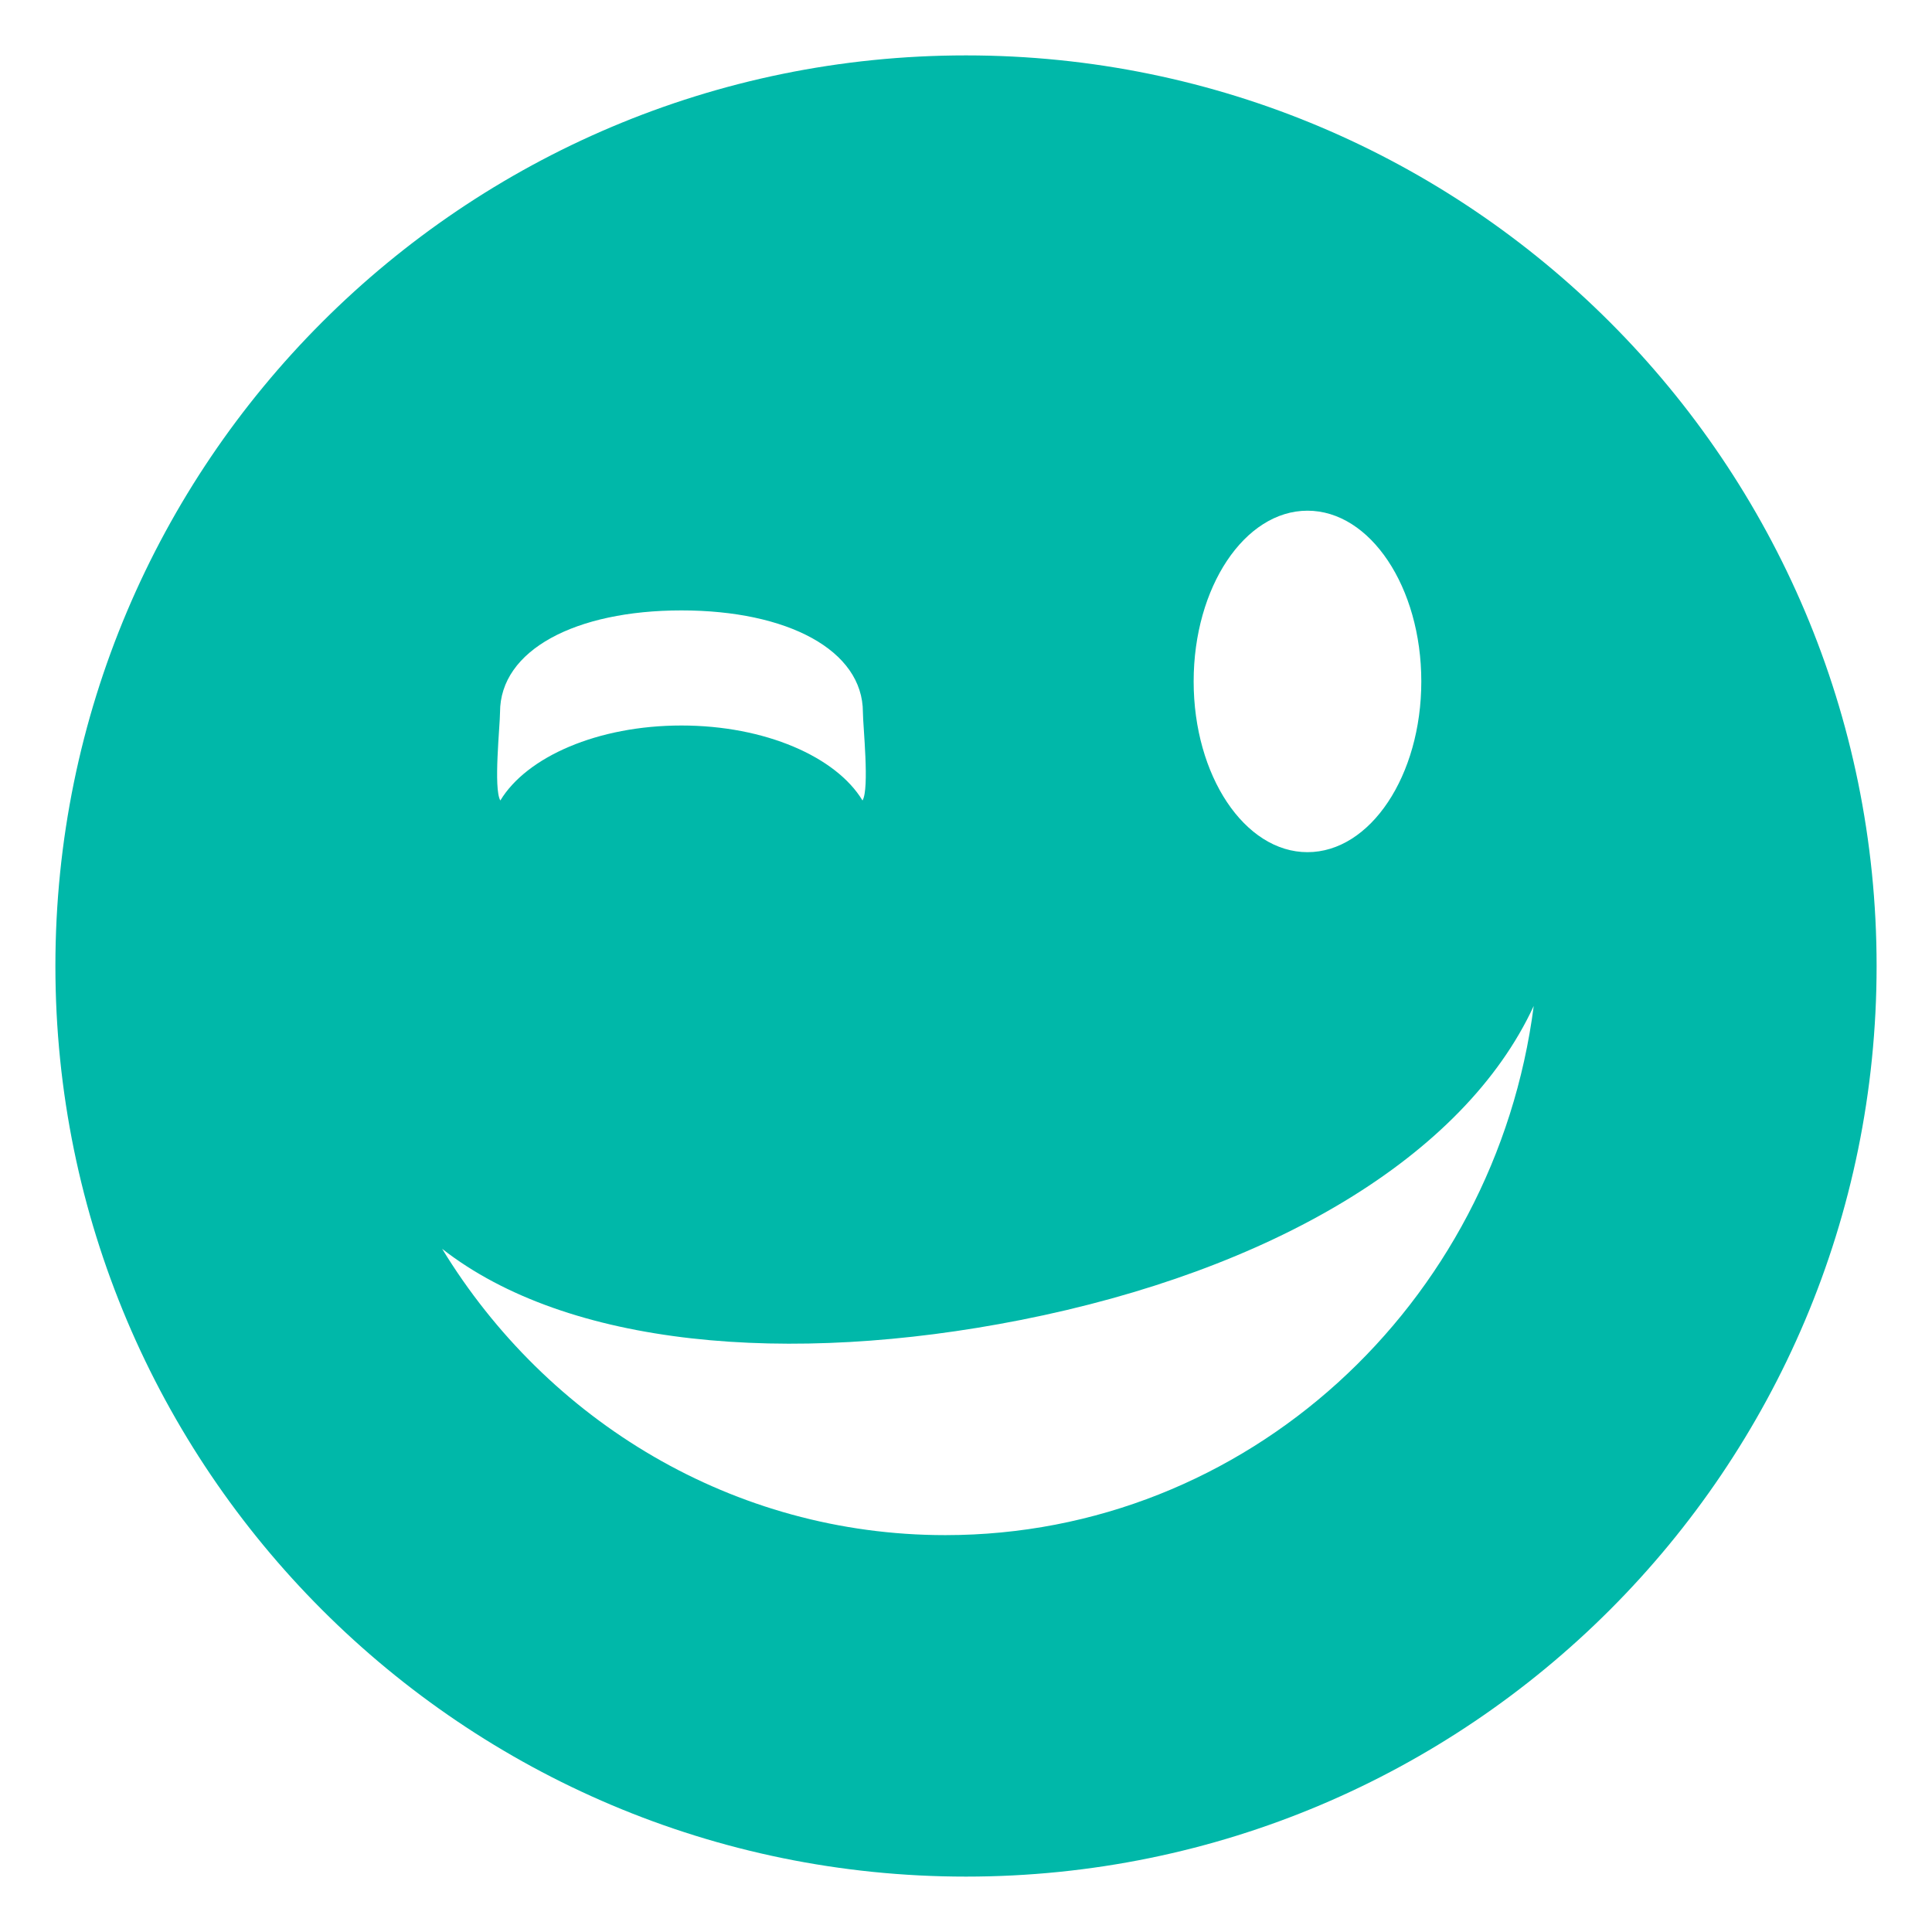
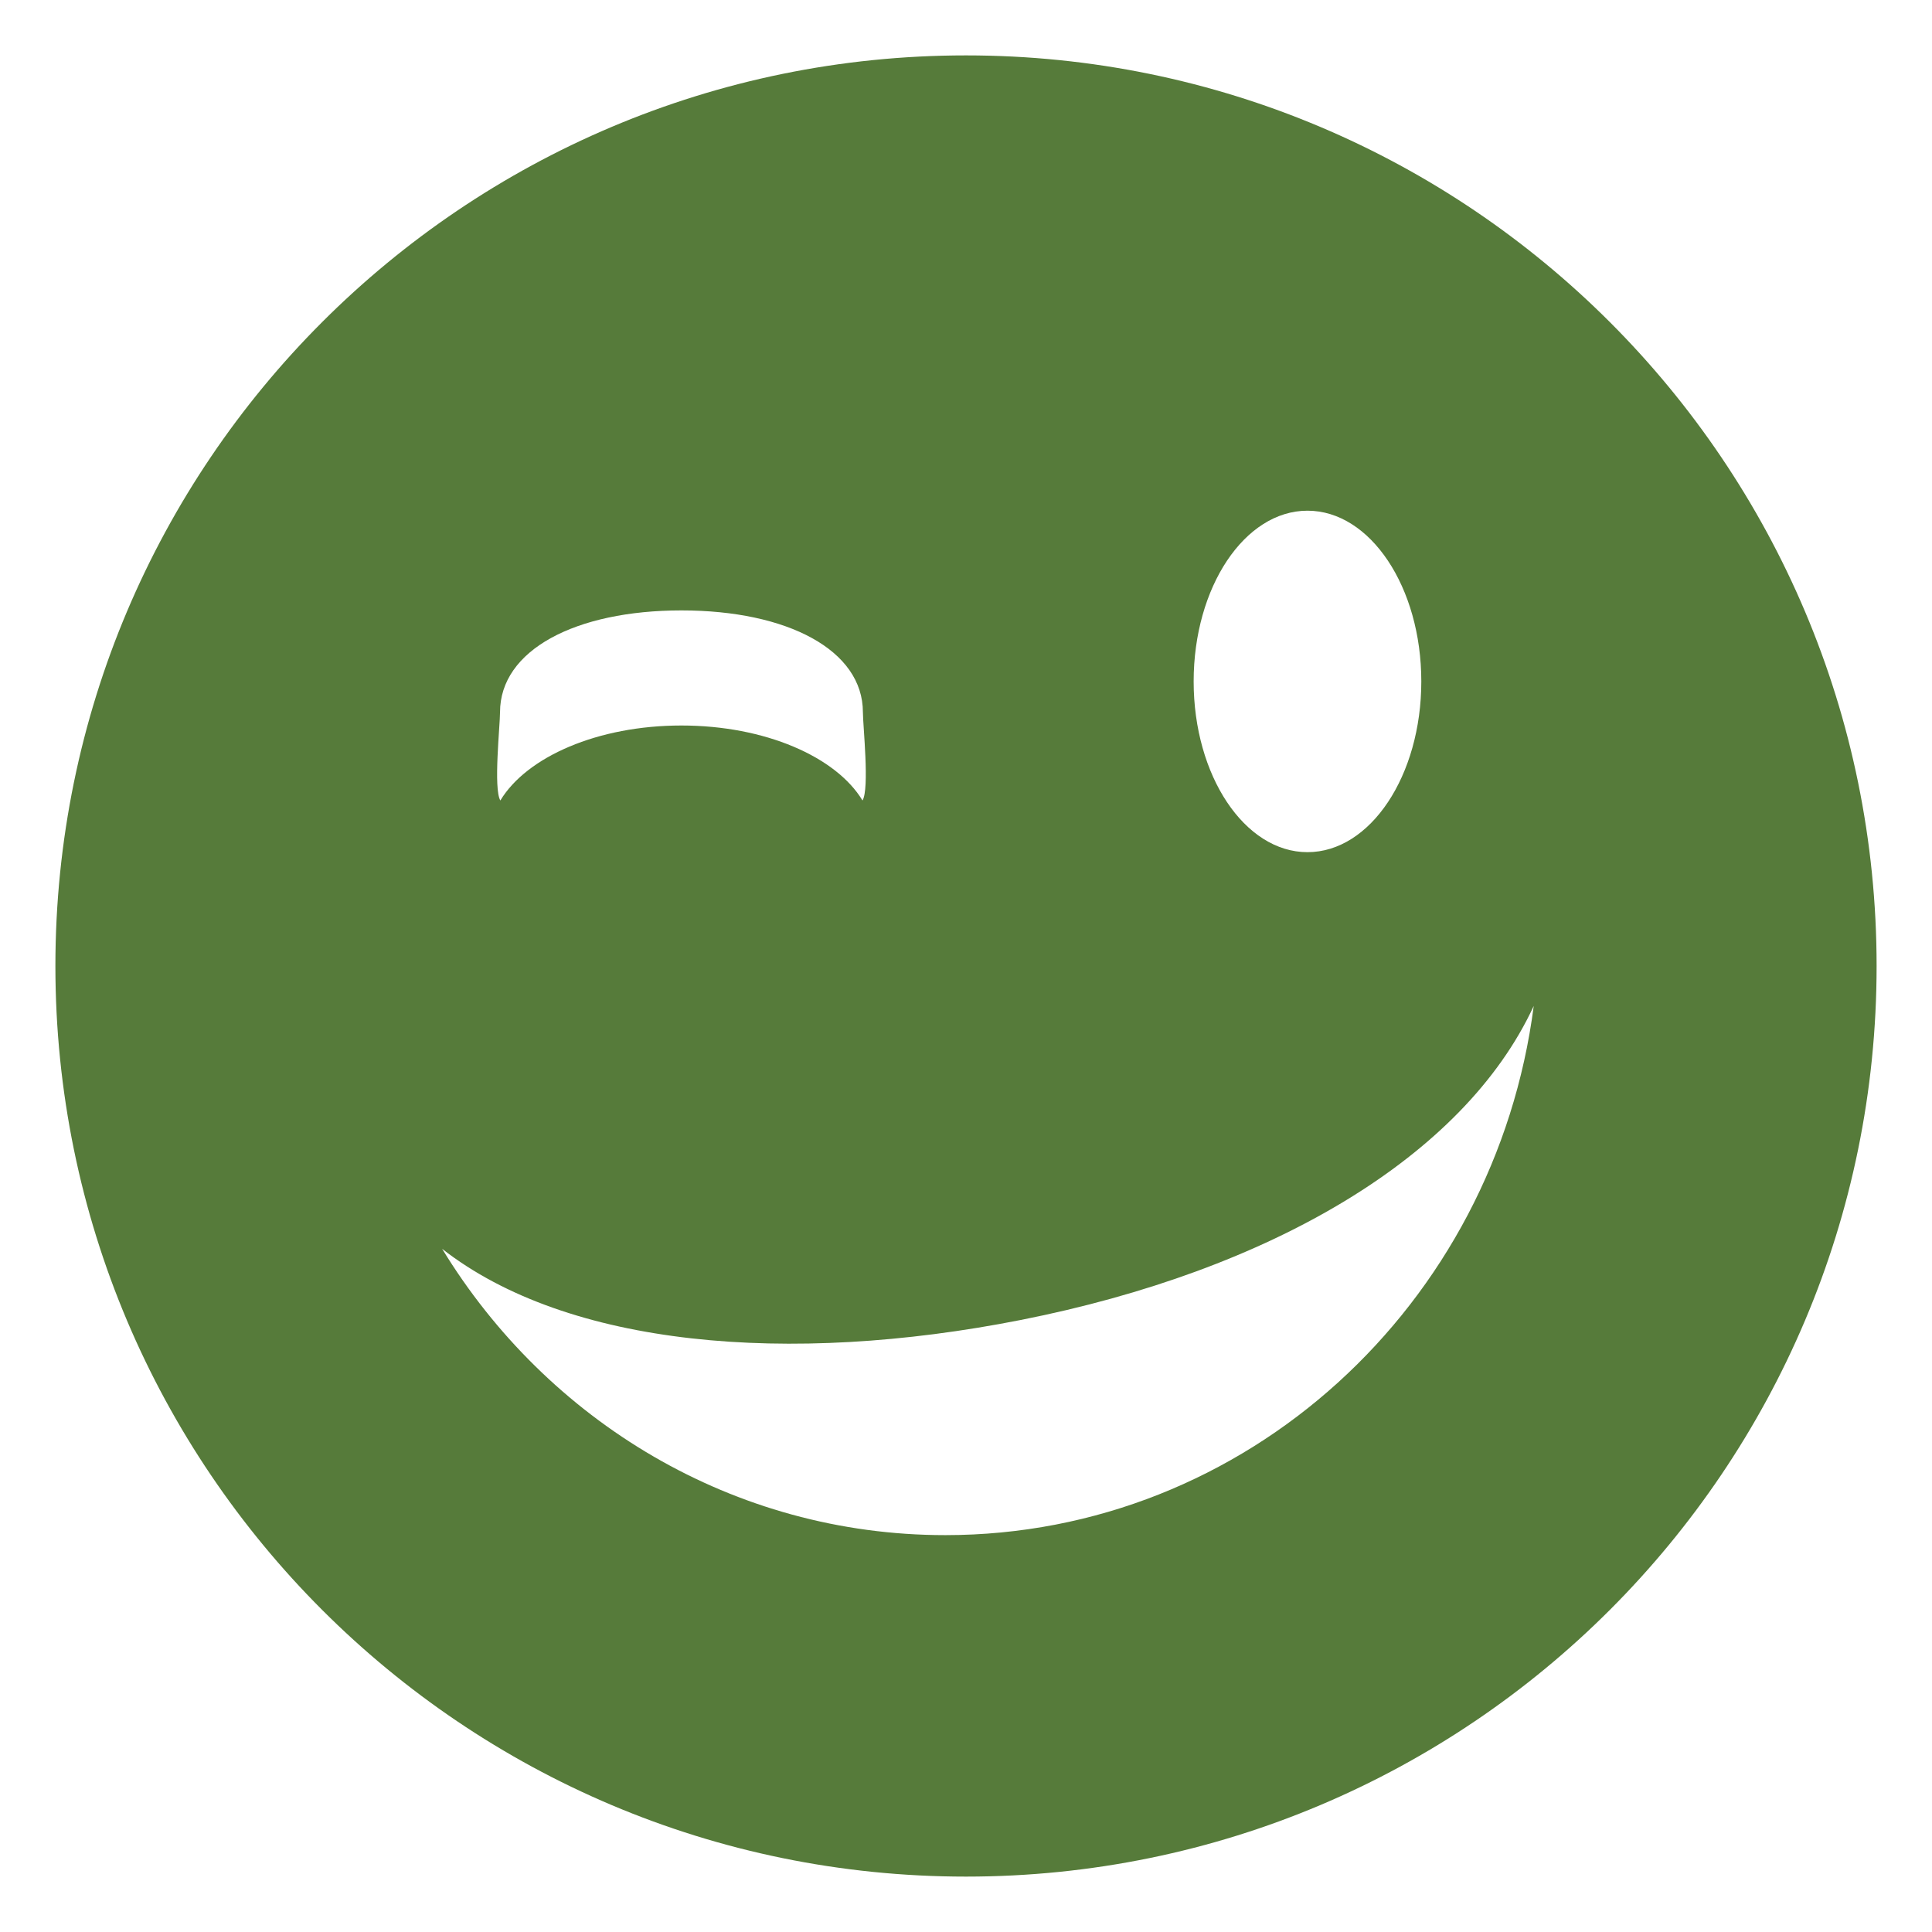
<svg xmlns="http://www.w3.org/2000/svg" t="1531482609407" class="icon" style="" viewBox="0 0 1024 1024" version="1.1" p-id="8340" width="40" height="40">
  <defs>
    <style type="text/css" />
  </defs>
-   <path d="M512 29.361c-266.535 0-482.639 216.101-482.639 482.639s216.101 482.639 482.639 482.639 482.639-216.101 482.639-482.639-216.101-482.639-482.639-482.639zM692.99 270.679c33.292 0 60.331 40.531 60.331 90.494s-27.037 90.494-60.331 90.494-60.331-40.531-60.331-90.494 27.037-90.494 60.331-90.494zM265.028 377.525c-0.029-32.929 39.919-53.996 96.155-53.996s96.175 21.065 96.175 53.996c0 7.008 3.588 40.531-0.211 46.746-13.998-23.157-51.642-39.738-95.977-39.738s-81.979 16.579-95.977 39.738c-3.742-6.213-0.171-39.738-0.171-46.746zM501.009 813.649c-112.386 0-211.034-60.562-266.657-151.739 66.372 51.872 183.403 62.039 306.656 37.706 132.182-26.134 234.815-86.252 271.897-166.439-20.431 158.316-152.262 280.474-311.894 280.474z" p-id="8341" fill="#00b8a9" />
+   <path d="M512 29.361c-266.535 0-482.639 216.101-482.639 482.639s216.101 482.639 482.639 482.639 482.639-216.101 482.639-482.639-216.101-482.639-482.639-482.639zM692.99 270.679c33.292 0 60.331 40.531 60.331 90.494s-27.037 90.494-60.331 90.494-60.331-40.531-60.331-90.494 27.037-90.494 60.331-90.494zM265.028 377.525c-0.029-32.929 39.919-53.996 96.155-53.996s96.175 21.065 96.175 53.996c0 7.008 3.588 40.531-0.211 46.746-13.998-23.157-51.642-39.738-95.977-39.738s-81.979 16.579-95.977 39.738c-3.742-6.213-0.171-39.738-0.171-46.746zM501.009 813.649c-112.386 0-211.034-60.562-266.657-151.739 66.372 51.872 183.403 62.039 306.656 37.706 132.182-26.134 234.815-86.252 271.897-166.439-20.431 158.316-152.262 280.474-311.894 280.474z" p-id="8341" fill="#567B3A" />
</svg>
